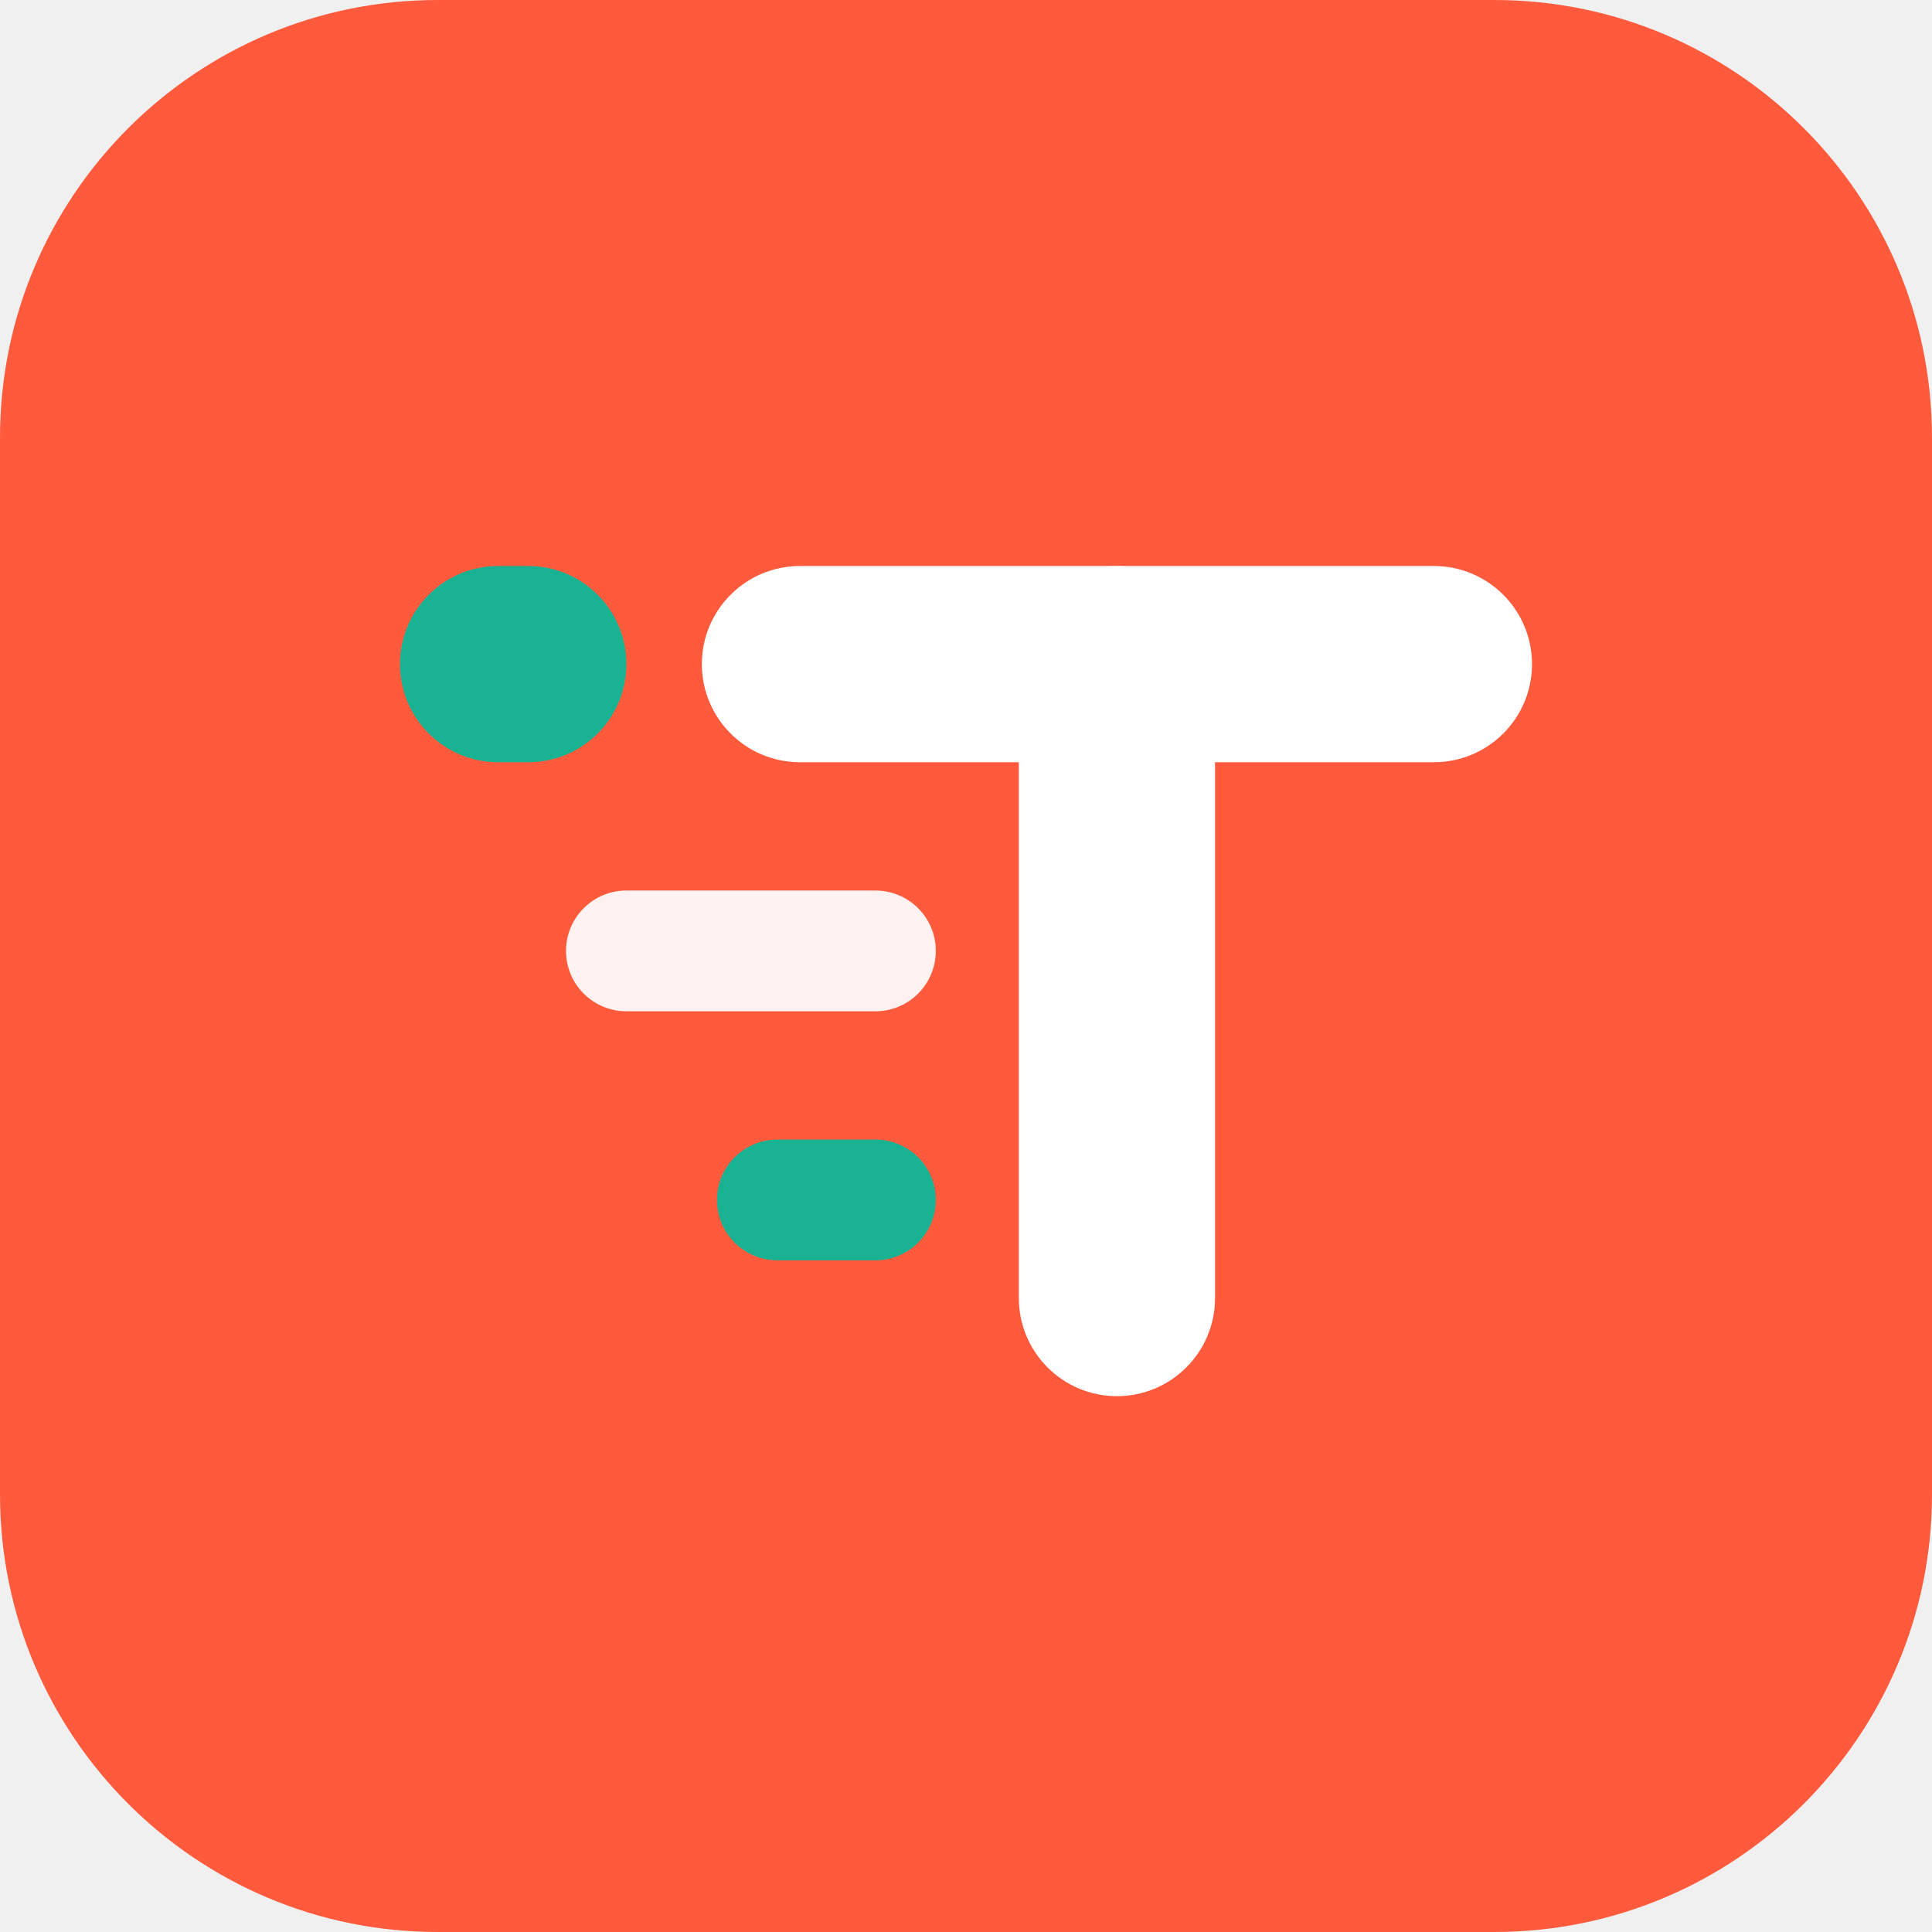
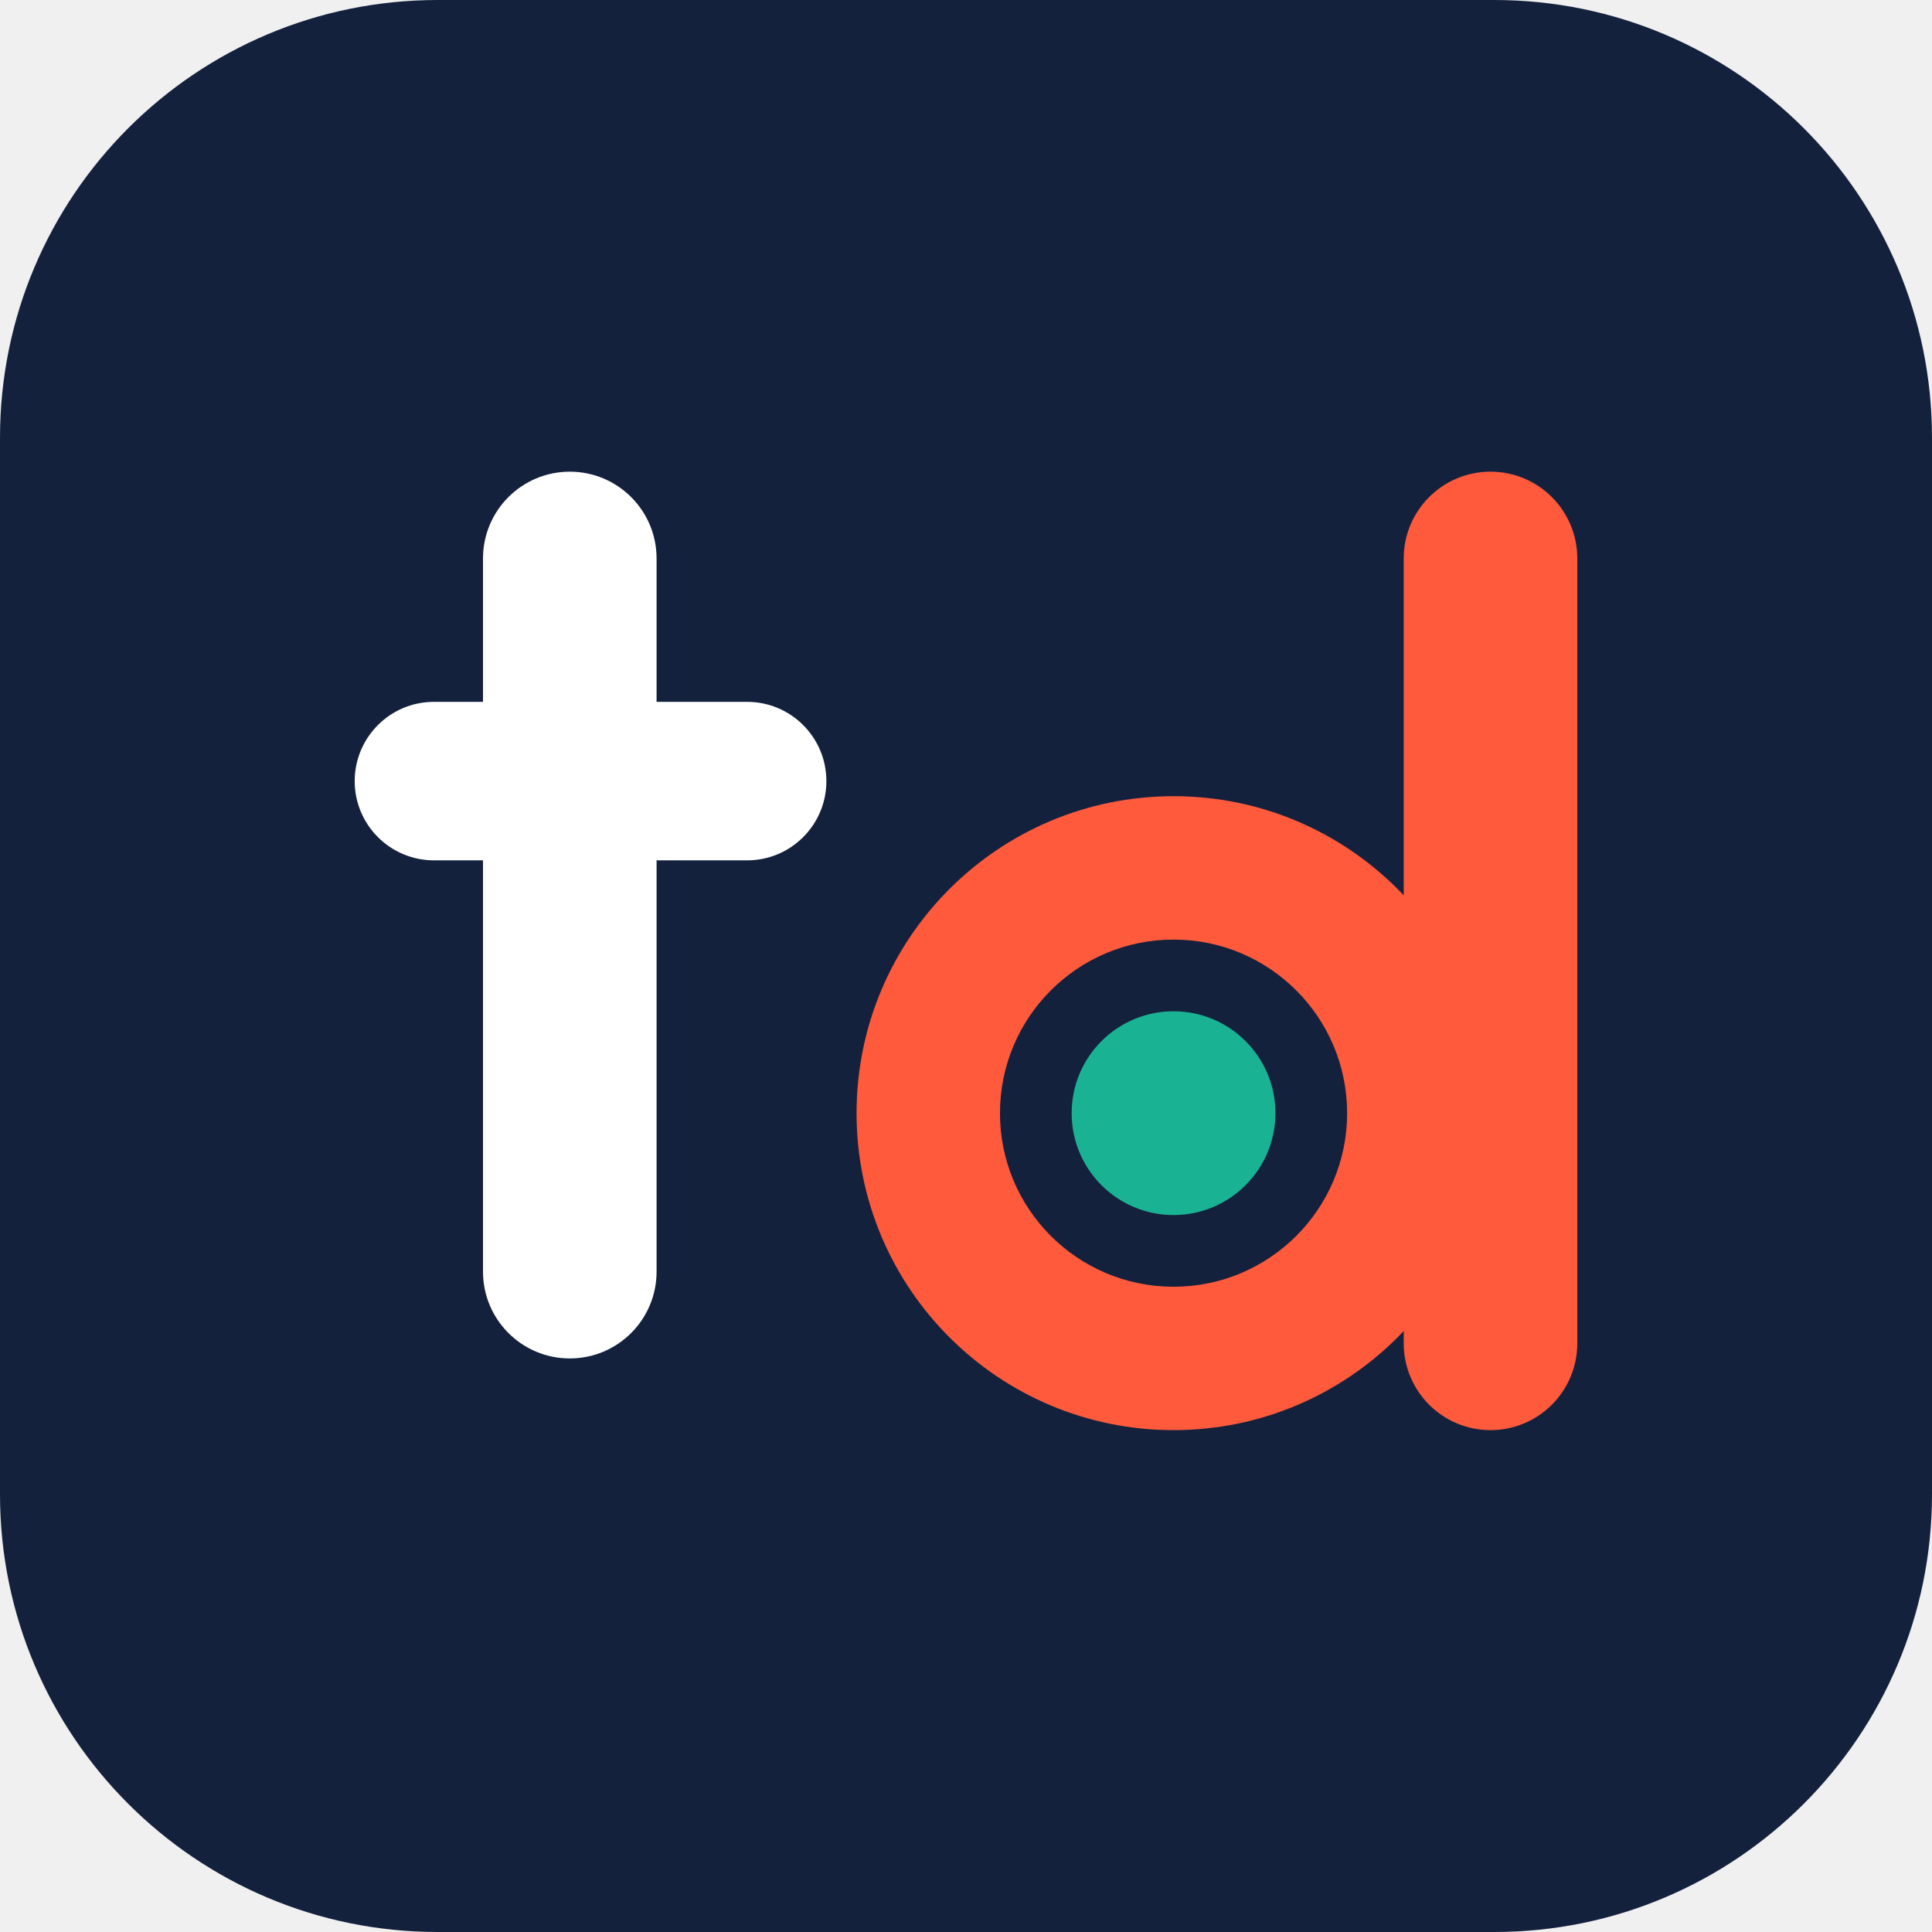
<svg xmlns="http://www.w3.org/2000/svg" viewBox="0 0 1024 1024">
-   <rect width="1024" height="1024" rx="232" fill="#FF5A3C" />
-   <rect x="372" y="300" width="440" height="104" rx="52" fill="#FFFFFF" />
-   <rect x="540" y="300" width="104" height="440" rx="52" fill="#FFFFFF" />
-   <rect x="212" y="300" width="120" height="104" rx="52" fill="#19B394" />
-   <rect x="300" y="472" width="196" height="64" rx="32" fill="#FFFFFF" opacity="0.92" />
-   <rect x="380" y="604" width="116" height="64" rx="32" fill="#19B394" />
+   <rect width="1024" height="1024" rx="232" fill="#14213D" />
+   <g transform="translate(20 0)">
+     <rect x="236" y="250" width="92" height="470" rx="46" fill="#FFFFFF" />
+     <rect x="168" y="372" width="250" height="84" rx="42" fill="#FFFFFF" />
+     <circle cx="602" cy="590" r="168" fill="#FF5A3C" />
+     <circle cx="602" cy="590" r="92" fill="#14213D" />
+     <circle cx="602" cy="590" r="54" fill="#19B394" />
+     <rect x="724" y="250" width="92" height="508" rx="46" fill="#FF5A3C" />
+   </g>
</svg>
